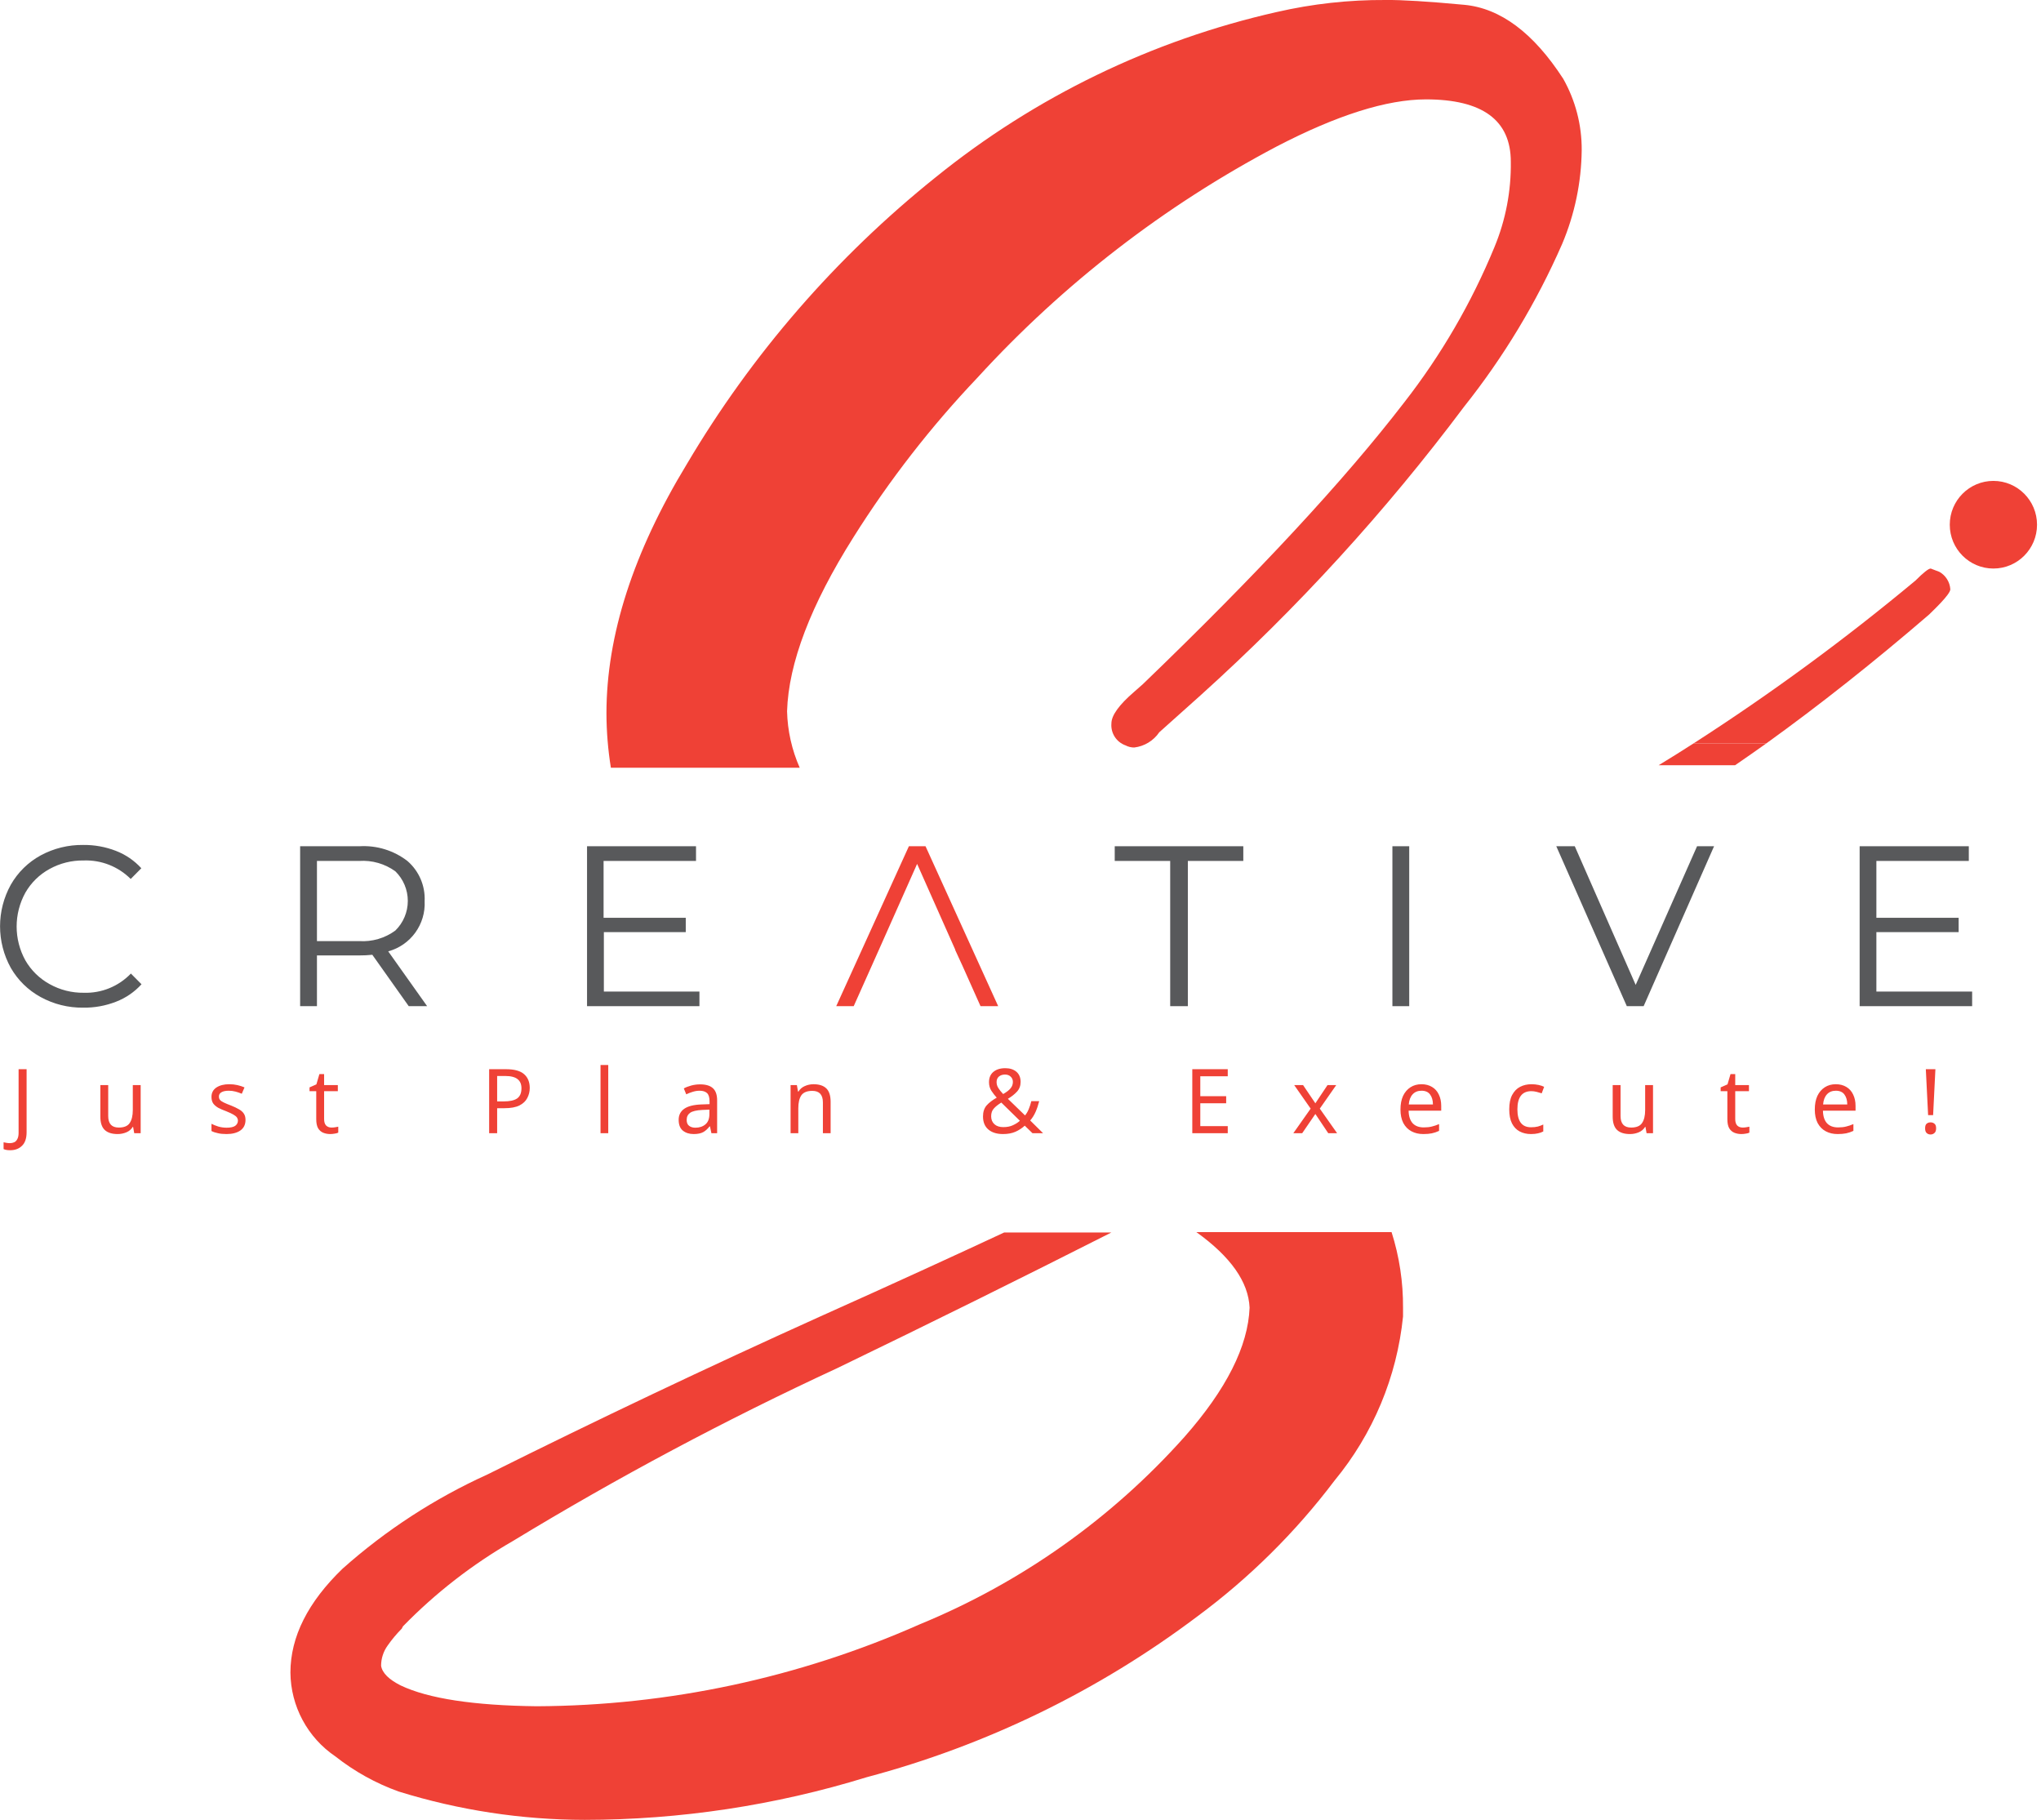
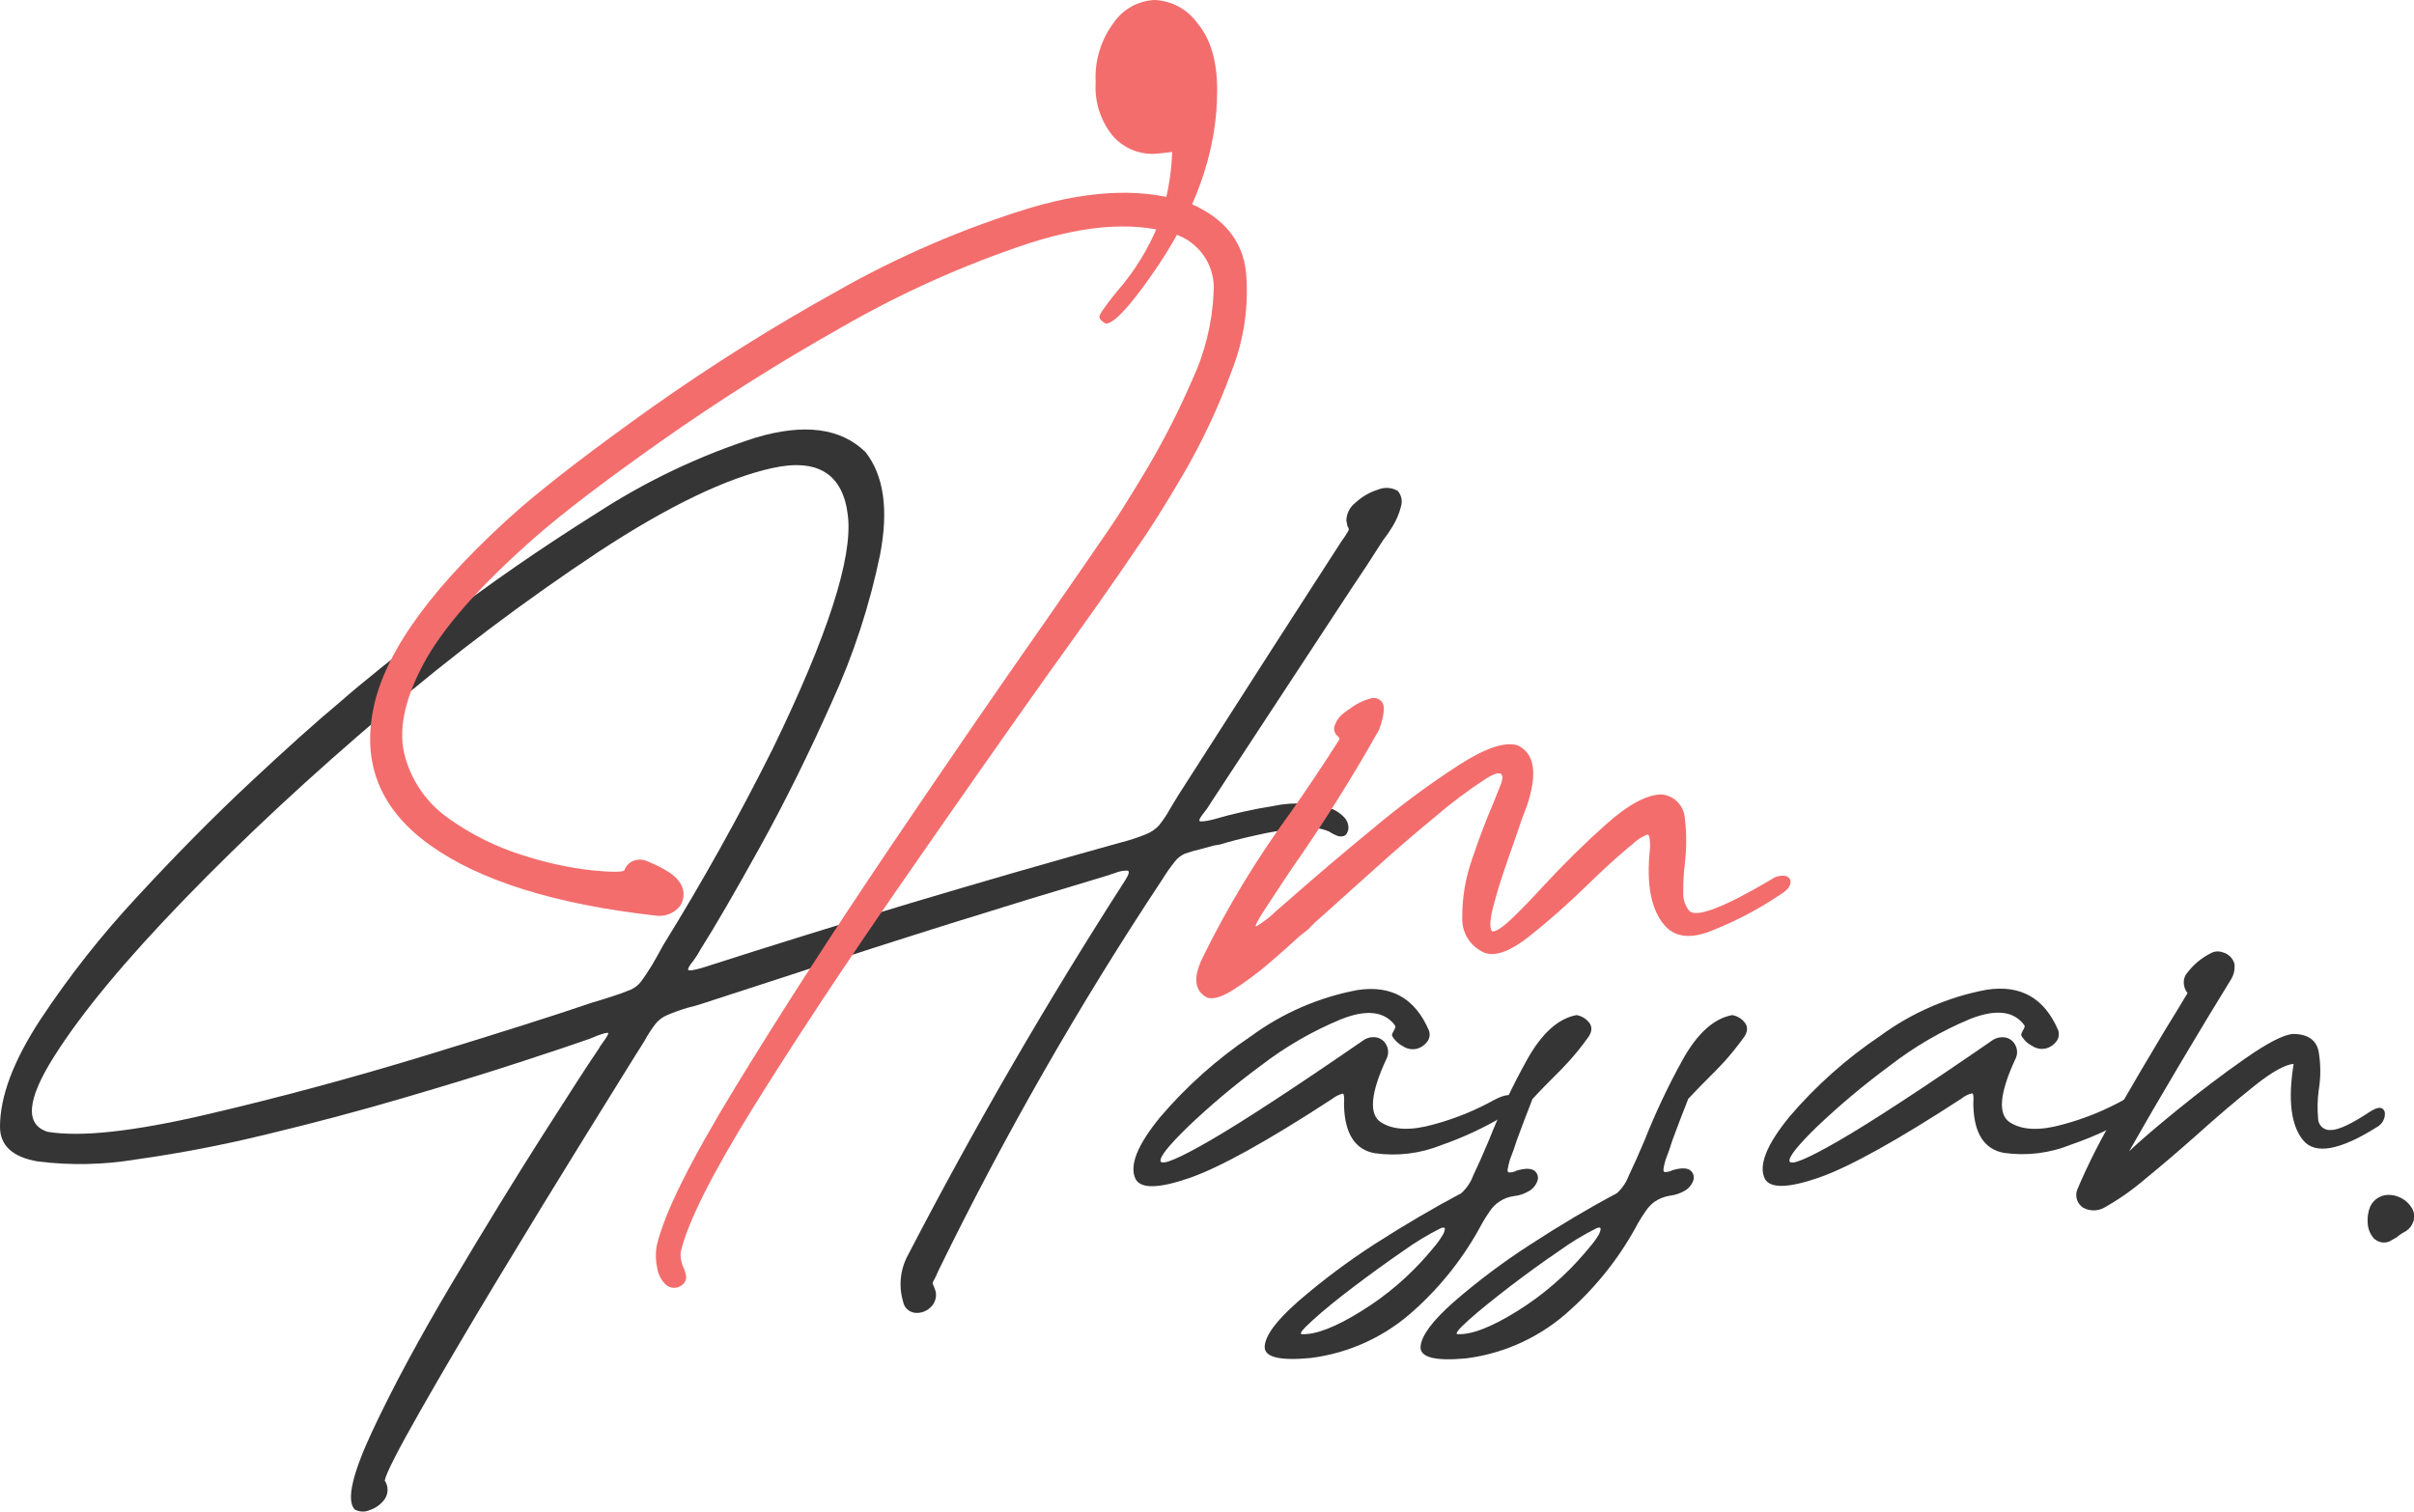
- <svg xmlns="http://www.w3.org/2000/svg" xmlns:xlink="http://www.w3.org/1999/xlink" viewBox="0 0 220.81 196.84">
+ <svg xmlns="http://www.w3.org/2000/svg" viewBox="0 0 293.03 183.51">
  <defs>
-     <style>.cls-1{fill:none;}.cls-2{fill:#58595b;}.cls-3{fill:url(#radial-gradient);}.cls-4,.cls-6{fill:#ef4136;}.cls-5{fill:url(#radial-gradient-2);}.cls-6{font-size:9.71px;font-family:Poppins-ExtraLight, Poppins;font-weight:200;letter-spacing:0.66em;}</style>
-     <radialGradient id="radial-gradient" cx="102.33" cy="104.28" r="0.11" gradientTransform="translate(2.32) scale(0.99 1)" gradientUnits="userSpaceOnUse">
-       <stop offset="0" stop-color="#f69380" />
-       <stop offset="1" stop-color="#ef4137" />
-     </radialGradient>
-     <radialGradient id="radial-gradient-2" cx="102.4" cy="104.42" r="0" xlink:href="#radial-gradient" />
+     <style>.cls-1{fill:#353535;}.cls-2{fill:#f36d6d;}</style>
  </defs>
  <g id="Layer_2" data-name="Layer 2">
    <g id="Layer_1-2" data-name="Layer 1">
-       <path class="cls-1" d="M90.57,148a353.42,353.42,0,0,0-35.09,18.7,54.77,54.77,0,0,0-11.89,9.23l-.12.24A13.73,13.73,0,0,0,41.94,178a3.74,3.74,0,0,0-.71,2.19c.16.79.87,1.5,2.12,2.13q4.49,2.13,14.72,2.25a103.43,103.43,0,0,0,41.45-8.87,78.2,78.2,0,0,0,28.61-20.25q6.83-7.69,7.06-14-.21-4.19-5.76-8.19h-9.16l0,0Q105.53,140.74,90.57,148Z" />
-       <path class="cls-2" d="M75.67,107.26v1.58H63.51V91.54H75.3v1.59h-10v6.15h8.89v1.55H65.33v6.43Z" />
-       <path class="cls-2" d="M126.6,93.13h-6V91.54h13.91v1.59h-6v15.71H126.6Z" />
-       <path class="cls-2" d="M150.64,91.54h1.82v17.3h-1.82Z" />
-       <path class="cls-2" d="M185.44,91.54l-7.62,17.3H176l-7.63-17.3h2l6.59,15,6.64-15Z" />
-       <path class="cls-2" d="M213.36,107.26v1.58H201.19V91.54H213v1.59H203v6.15h8.9v1.55H203v6.43Z" />
-       <polygon class="cls-3" points="104.05 104.15 104.18 104.42 104.06 104.15 104.05 104.15" />
-       <polygon class="cls-4" points="95.34 102.17 95.34 102.17 99.22 93.45 103.35 102.74 103.33 102.74 104.01 104.22 104.01 104.22 104.14 104.5 104.14 104.5 104.14 104.5 106.08 108.84 107.99 108.84 100.13 91.54 98.33 91.54 90.47 108.84 92.36 108.84 94.3 104.5 94.3 104.5 95.34 102.17" />
-       <polygon class="cls-5" points="104.18 104.42 104.18 104.42 104.18 104.42 104.18 104.42" />
-       <path class="cls-2" d="M44.22,108.84l-3.94-5.56a12.19,12.19,0,0,1-1.37.07H34.29v5.49H32.47V91.54h6.44a7.73,7.73,0,0,1,5.16,1.59,5.39,5.39,0,0,1,1.87,4.34A5.35,5.35,0,0,1,42,102.91l4.21,5.93Zm-1.45-8.18a4.48,4.48,0,0,0,0-6.41,6,6,0,0,0-3.91-1.12H34.29v8.67h4.57A5.94,5.94,0,0,0,42.77,100.66Z" />
-       <path class="cls-2" d="M4.39,107.85a8.33,8.33,0,0,1-3.22-3.15,9.28,9.28,0,0,1,0-9A8.29,8.29,0,0,1,4.4,92.53,9.41,9.41,0,0,1,9,91.4a9.48,9.48,0,0,1,3.54.64,7.26,7.26,0,0,1,2.75,1.88l-1.15,1.16a6.84,6.84,0,0,0-5.09-2A7.39,7.39,0,0,0,5.36,94a6.74,6.74,0,0,0-2.62,2.57,7.58,7.58,0,0,0,0,7.31,6.81,6.81,0,0,0,2.62,2.57,7.39,7.39,0,0,0,3.71.94,6.74,6.74,0,0,0,5.09-2.08l1.15,1.16a7.24,7.24,0,0,1-2.76,1.89A9.38,9.38,0,0,1,9,109,9.32,9.32,0,0,1,4.39,107.85Z" />
-       <text class="cls-6" transform="translate(1.13 122.58) scale(0.99 1)">Just Plan &amp; Execute!</text>
-       <path class="cls-4" d="M179.44,82.78h8.27c1.13-.78,2.26-1.56,3.39-2.37h-7.87C182,81.21,180.71,82,179.44,82.78Z" />
-       <path class="cls-4" d="M85.15,76.94q.24-7.81,7.18-18.82a110.26,110.26,0,0,1,13.43-17.28,119.23,119.23,0,0,1,32.37-25q9.78-5.08,16.13-5.09,9.19,0,9.19,6.75a23.26,23.26,0,0,1-1.77,9.23,71.7,71.7,0,0,1-9.77,16.81Q142.25,56.1,123.65,74l-.94.83c-1.65,1.42-2.47,2.56-2.47,3.43a2.31,2.31,0,0,0,1.53,2.37,2,2,0,0,0,.94.23,3.83,3.83,0,0,0,2.71-1.65l4.47-4A217.72,217.72,0,0,0,158.39,44,79.31,79.31,0,0,0,169,26.4a26.82,26.82,0,0,0,2.12-10.18,15.49,15.49,0,0,0-2-7.7q-4.83-7.45-10.71-8T149.91,0a51.24,51.24,0,0,0-11.78,1.3,90.36,90.36,0,0,0-36.91,17.88,114.29,114.29,0,0,0-26.9,31q-8.71,14.33-8.71,27a37.7,37.7,0,0,0,.48,5.87H86.52A16.09,16.09,0,0,1,85.15,76.94Z" />
-       <path class="cls-4" d="M135.19,141.45q-.24,6.27-7.06,14a78.2,78.2,0,0,1-28.61,20.25,103.43,103.43,0,0,1-41.45,8.87q-10.24-.12-14.72-2.25c-1.25-.63-2-1.34-2.12-2.13a3.74,3.74,0,0,1,.71-2.19,13.73,13.73,0,0,1,1.53-1.83l.12-.24a54.77,54.77,0,0,1,11.89-9.23A353.42,353.42,0,0,1,90.57,148q14.94-7.22,29.67-14.68l0,0H108.64c-5,2.33-11.58,5.36-20,9.13q-18.12,8.18-35.91,17.05a62.19,62.19,0,0,0-15.66,10.18q-5.64,5.44-5.65,11.24A11.07,11.07,0,0,0,36.29,190a24.33,24.33,0,0,0,6.83,3.79,68.17,68.17,0,0,0,20.13,3.07,103.89,103.89,0,0,0,30.5-4.61,103.77,103.77,0,0,0,35.79-17.4,72.91,72.91,0,0,0,14.83-14.68,33.1,33.1,0,0,0,7.42-17.76v-.94a26.4,26.4,0,0,0-1.24-8.19H129.43Q135,137.27,135.19,141.45Z" />
-       <path class="cls-4" d="M211,63.75a2.34,2.34,0,0,0-1.18-1.89l-.94-.36c-.24,0-.79.44-1.65,1.3a242.37,242.37,0,0,1-24,17.61h7.87q8.68-6.25,17.61-13.94C209.1,66.08,211,64.3,211,63.75Z" />
-       <ellipse class="cls-4" cx="215.66" cy="56.76" rx="4.72" ry="4.74" />
+       <path class="cls-1" d="M71.54,126.12q-2.36.84-8.42,2.82T49,133.28q-8.07,2.37-16.61,4.42a159.4,159.4,0,0,1-15.85,3.05A41.41,41.41,0,0,1,4.61,141Q0,140.22,0,136.79q0-5.49,4.84-12.92a114.47,114.47,0,0,1,11.81-15q7-7.59,13.71-13.87t10.93-9.79q3.89-3.43,12.46-10t18.82-13a80.44,80.44,0,0,1,19.12-9.07q8.88-2.66,13.38,1.75,3.34,4.27,1.75,12.5A83.26,83.26,0,0,1,101,85.17q-4.26,9.56-8.8,17.75T85.1,115.15a12.23,12.23,0,0,1-.91,1.45c-.51.61-.72,1-.65,1.14s.7.05,1.87-.3q25.14-8.09,50.66-15.17a22.49,22.49,0,0,0,3.05-1,4.25,4.25,0,0,0,1.56-1.06,13.46,13.46,0,0,0,1.34-2c.25-.45.61-1,1.06-1.75l11.43-17.83q4.19-6.47,8.38-13c.16-.2.28-.38.38-.53s.27-.44.35-.57a.77.77,0,0,0,.11-.27.61.61,0,0,0-.07-.23.49.49,0,0,1-.12-.26c0-.13-.06-.32-.11-.57A2.82,2.82,0,0,1,164.57,61a7,7,0,0,1,2.7-1.56,2.71,2.71,0,0,1,2.4.15,2,2,0,0,1,.38,1.94,8.48,8.48,0,0,1-1,2.36,16.3,16.3,0,0,1-1.18,1.72q-1.9,3-3.89,5.94-8.53,13-17,25.9a9.3,9.3,0,0,1-.84,1.22c-.46.56-.63.91-.53,1s.66.07,1.67-.19a58.56,58.56,0,0,1,7.32-1.64,13.69,13.69,0,0,1,7.24.42,4.53,4.53,0,0,1,1.29.92,1.82,1.82,0,0,1,.54,1.52c-.11.46-.3.72-.58.8a1.27,1.27,0,0,1-.87-.08,5.14,5.14,0,0,1-.92-.49,6.45,6.45,0,0,0-3.58-.38,39.76,39.76,0,0,0-5.22.84c-1.8.4-3.29.78-4.45,1.14a8.47,8.47,0,0,0-.84.15l-1.37.38a17.8,17.8,0,0,0-2,.57,3.13,3.13,0,0,0-1.26,1,21.16,21.16,0,0,0-1.49,2.13,417.52,417.52,0,0,0-27.2,47.54c-.15.36-.28.64-.38.84s-.18.34-.23.42a.41.41,0,0,0-.07.23.26.26,0,0,0,.07.19,7.83,7.83,0,0,1,.31.84,2.07,2.07,0,0,1-.69,1.94,2.35,2.35,0,0,1-1.86.61,1.65,1.65,0,0,1-1.41-1.34,7.39,7.39,0,0,1,.61-5.71q12.1-23.31,26.36-45.48c.45-.72.54-1.1.26-1.15a3.8,3.8,0,0,0-1.56.31,4.2,4.2,0,0,0-.68.23Q115.27,112,96.68,118.12l-11.5,3.74a16.46,16.46,0,0,1-1.6.45,22.29,22.29,0,0,0-2.59.92,3.65,3.65,0,0,0-1.37,1,16.35,16.35,0,0,0-1.37,2.1c-.31.51-.69,1.12-1.15,1.83-1,1.62-3.1,5-6.24,10.06s-6.58,10.69-10.29,16.83-6.91,11.58-9.6,16.31-4.11,7.51-4.27,8.38a2,2,0,0,1,0,2.25,3.61,3.61,0,0,1-1.82,1.33,2,2,0,0,1-1.83-.08q-1.53-1.66,2.17-9.56t9.64-17.9q5.94-10,11.12-18.13t6.7-10.33a4.15,4.15,0,0,1,.39-.61c.55-.76.81-1.19.76-1.29s-.49,0-1.3.3Zm22.25-35.2q10-20.57,9.14-28.26t-9.22-5.83q-8.38,1.86-20.95,10.09a267.9,267.9,0,0,0-26,19.58q-13.41,11.35-24.3,22.59T6.59,128.22q-5,7.88-.8,9.18,6,1,19.28-2.1t26.7-7.2q13.45-4.11,20.15-6.4c.87-.25,1.6-.48,2.21-.68a25.66,25.66,0,0,0,2.44-.88,3.24,3.24,0,0,0,1.26-1c.33-.43.77-1.1,1.33-2,.36-.61.81-1.42,1.37-2.44Q87.7,103.11,93.79,90.92Z" />
+       <path class="cls-1" d="M181.41,133.51q2.06-1.06,2.43-.15c.26.61-.22,1.35-1.44,2.21A42.1,42.1,0,0,1,175,139a15.76,15.76,0,0,1-8.12,1c-2.38-.43-3.63-2.35-3.73-5.75v-.38q.07-1.06-.15-1.11a3.44,3.44,0,0,0-1.3.65q-11.8,7.69-17.33,9.6t-6.51.15q-1.23-2.43,3-7.58a54.25,54.25,0,0,1,11-9.79,31.63,31.63,0,0,1,12.92-5.6c4.11-.63,7,1,8.68,4.92a1.43,1.43,0,0,1-.23,1.37,2.31,2.31,0,0,1-1.21.83,2.15,2.15,0,0,1-1.72-.3,3.13,3.13,0,0,1-1.33-1.29.67.67,0,0,1,.07-.31l.16-.3.15-.31a.32.32,0,0,0,0-.3c-1.27-1.73-3.46-2-6.55-.77A42.78,42.78,0,0,0,153,129.4a90.56,90.56,0,0,0-8.76,7.35q-3.58,3.47-3.36,4.23c.21.51,2.21-.33,6-2.52s10.06-6.27,18.75-12.26a2.12,2.12,0,0,1,1.4-.27,1.72,1.72,0,0,1,1.19.8,1.82,1.82,0,0,1,.07,1.83q-2.9,6.25-.65,7.69t6.48.23A32.63,32.63,0,0,0,181.41,133.51Z" />
+       <path class="cls-1" d="M177.37,144.86a5.36,5.36,0,0,0,1.45-2.13q.84-1.75,1.9-4.27a82.08,82.08,0,0,1,4.65-9.82c1.78-3.2,3.78-5,6-5.41a2.45,2.45,0,0,1,1.6,1c.35.54.25,1.16-.31,1.87a30.72,30.72,0,0,1-2.25,2.78c-.63.69-1.28,1.36-1.94,2s-1.47,1.5-2.44,2.52c-.66,1.67-1.29,3.35-1.9,5-.26.82-.53,1.6-.84,2.37A10.75,10.75,0,0,0,183,142c0,.23.05.34.23.34a2.54,2.54,0,0,0,.73-.15.22.22,0,0,1,.15-.08c1-.3,1.73-.29,2.13,0a1.08,1.08,0,0,1,.38,1.26,2.29,2.29,0,0,1-1.14,1.29,4.4,4.4,0,0,1-1.68.54,4.17,4.17,0,0,0-3,1.9,16.79,16.79,0,0,0-.91,1.45A38.18,38.18,0,0,1,171.73,159a22.85,22.85,0,0,1-12.65,5.86q-5.72.54-5.56-1.44c.1-1.33,1.44-3.12,4-5.38a83.17,83.17,0,0,1,9.33-7Q172.34,147.52,177.37,144.86Zm-3.89,7.24c.26-.3.54-.64.84-1a9.13,9.13,0,0,0,.76-1.1,1.82,1.82,0,0,0,.31-.8c0-.18-.16-.22-.46-.12a33.29,33.29,0,0,0-4.61,2.79c-1.95,1.34-3.95,2.79-6,4.34s-3.67,2.88-4.91,4-1.72,1.7-1.41,1.75c1.67.1,4.09-.83,7.23-2.78A34.75,34.75,0,0,0,173.48,152.1Z" />
+       <path class="cls-1" d="M196.26,144.86a5.36,5.36,0,0,0,1.45-2.13q.84-1.75,1.91-4.27a83.58,83.58,0,0,1,4.64-9.82c1.78-3.2,3.79-5,6-5.41a2.43,2.43,0,0,1,1.6,1c.36.54.26,1.16-.3,1.87a34.62,34.62,0,0,1-2.25,2.78c-.64.69-1.28,1.36-1.94,2s-1.48,1.5-2.44,2.52c-.66,1.67-1.3,3.35-1.91,5-.25.82-.53,1.6-.83,2.37a7.41,7.41,0,0,0-.27,1.18c0,.23.05.34.23.34a2.42,2.42,0,0,0,.72-.15.22.22,0,0,1,.15-.08c1-.3,1.73-.29,2.14,0a1.11,1.11,0,0,1,.38,1.26,2.29,2.29,0,0,1-1.14,1.29,4.4,4.4,0,0,1-1.68.54,4.65,4.65,0,0,0-1.91.76,4.56,4.56,0,0,0-1.06,1.14,17,17,0,0,0-.92,1.45A38.33,38.33,0,0,1,190.63,159,22.88,22.88,0,0,1,178,164.9q-5.72.54-5.56-1.44t4-5.38a81.37,81.37,0,0,1,9.33-7Q191.24,147.52,196.26,144.86Zm-3.88,7.24.84-1A9.13,9.13,0,0,0,194,150a1.9,1.9,0,0,0,.3-.8q0-.27-.45-.12a32.71,32.71,0,0,0-4.61,2.79q-2.94,2-6,4.34c-2,1.55-3.67,2.88-4.92,4s-1.71,1.7-1.41,1.75q2.52.15,7.24-2.78A35,35,0,0,0,192.38,152.1Z" />
+       <path class="cls-1" d="M257.82,133.51c1.38-.71,2.19-.76,2.44-.15s-.23,1.35-1.44,2.21a42.44,42.44,0,0,1-7.43,3.39,15.77,15.77,0,0,1-8.12,1q-3.59-.64-3.73-5.75v-.38q.08-1.06-.15-1.11a3.37,3.37,0,0,0-1.3.65q-11.81,7.69-17.33,9.6t-6.52.15q-1.22-2.43,3-7.58a54.25,54.25,0,0,1,11-9.79,31.63,31.63,0,0,1,12.92-5.6c4.11-.63,7,1,8.68,4.92a1.46,1.46,0,0,1-.23,1.37,2.29,2.29,0,0,1-1.22.83,2.13,2.13,0,0,1-1.71-.3,3.07,3.07,0,0,1-1.33-1.29.67.67,0,0,1,.07-.31l.15-.3c.05-.11.11-.21.16-.31a.32.32,0,0,0,0-.3q-1.9-2.6-6.56-.77a42.94,42.94,0,0,0-9.82,5.72,92,92,0,0,0-8.77,7.35q-3.57,3.47-3.35,4.23c.21.51,2.21-.33,6-2.52s10.06-6.27,18.74-12.26a2.16,2.16,0,0,1,1.41-.27,1.69,1.69,0,0,1,1.18.8,1.82,1.82,0,0,1,.08,1.83q-2.9,6.25-.65,7.69t6.48.23A32.54,32.54,0,0,0,257.82,133.51Z" />
+       <path class="cls-1" d="M252.19,144.33a75.71,75.71,0,0,1,4.61-9.07q3.07-5.32,6-10.2c1.06-1.73,2-3.23,2.74-4.5a2.11,2.11,0,0,1-.46-1.3,1.78,1.78,0,0,1,.46-1.21,8.23,8.23,0,0,1,2.9-2.37l.15-.07a1.71,1.71,0,0,1,1.22,0,2,2,0,0,1,1.44,1.45v.38a2.76,2.76,0,0,1-.38,1.37q-2.82,4.57-6.28,10.4t-6.14,10.55q1.83-1.75,5.91-5.07t8.15-6.17c2.72-1.9,4.66-2.91,5.83-3,1.83,0,2.87.78,3.12,2.17a14.16,14.16,0,0,1,0,4.69,15.14,15.14,0,0,0-.07,3.39,1.41,1.41,0,0,0,1.56,1.41q1.41,0,4.84-2.29,1-.6,1.41-.3c.28.2.36.54.26,1a1.86,1.86,0,0,1-.84,1.18q-6.86,4.34-9.06,1.64t-1.14-9.26q-1.61.15-4.8,2.7c-2.14,1.71-4.45,3.67-6.94,5.91q-3.27,2.9-6.24,5.33a31,31,0,0,1-5,3.51,2.64,2.64,0,0,1-2.59,0A1.83,1.83,0,0,1,252.19,144.33Z" />
+       <path class="cls-1" d="M290,150.73a1.76,1.76,0,0,1-1.87-.42,3,3,0,0,1-.72-1.83,4.34,4.34,0,0,1,.3-2,2.47,2.47,0,0,1,2.55-1.41,3.36,3.36,0,0,1,2.55,1.64,2,2,0,0,1,.16,1.53,2.26,2.26,0,0,1-.92,1.22,5.52,5.52,0,0,0-1.14.76C290.48,150.45,290.18,150.63,290,150.73Z" />
+       <path class="cls-2" d="M79.64,111.16q-18.37-2.07-27.45-8.57t-6.8-16.88q2.27-10.38,17.79-24.06,5.63-4.84,15.88-12.14A242.67,242.67,0,0,1,101.51,35.4a116.94,116.94,0,0,1,23.63-10.19q11.46-3.37,19.45-.46,6,2.63,6.65,8.19a26.41,26.41,0,0,1-1.76,12.18,77.72,77.72,0,0,1-5.85,12.46q-3.42,5.84-5.72,9.07-3.39,5.07-10.61,15.07Q118.84,93.63,108.89,108T91.4,134.49Q83.86,146.67,82.63,152a3.79,3.79,0,0,0,.39,2,3.42,3.42,0,0,1,.27,1,1.18,1.18,0,0,1-.5,1,1.53,1.53,0,0,1-1.92,0,3.48,3.48,0,0,1-1.08-2,7,7,0,0,1-.08-2.73Q81,145.51,89.25,132T108,102.93q10.5-15.53,18.8-27.36,5.07-7.3,7.76-11.23,1.54-2.22,4.54-7.22a96.16,96.16,0,0,0,5.57-10.88,28.15,28.15,0,0,0,2.65-10.76,6.86,6.86,0,0,0-4.22-6.88q-7.16-2.61-18.15.92A123,123,0,0,0,102,39.82a257.84,257.84,0,0,0-21.84,13.8q-9.92,7-15,11.42-10.29,9-13.8,15.64T49.19,91.94a13.49,13.49,0,0,0,5.39,7.5,31.5,31.5,0,0,0,8.87,4.38,42.41,42.41,0,0,0,8.42,1.84c2.41.23,3.72.22,3.92,0a1.9,1.9,0,0,1,1.08-1.15,2.23,2.23,0,0,1,1.61,0q3.15,1.31,3.92,2.46a2.52,2.52,0,0,1,.16,3A3.18,3.18,0,0,1,79.64,111.16Z" />
+       <path class="cls-2" d="M142.29,18.45c-1.23.15-2,.23-2.31.23a6.37,6.37,0,0,1-5-2.31A9.32,9.32,0,0,1,133,10a11.09,11.09,0,0,1,2.23-7.3A6.37,6.37,0,0,1,140.13,0a6.74,6.74,0,0,1,5.27,2.88C147,4.8,147.75,7.51,147.75,11q0,11.15-8,22.45-4.08,5.84-5.53,5.84c-.52-.31-.77-.59-.77-.84s.71-1.34,2.15-3.08a28.76,28.76,0,0,0,5-8.11A29,29,0,0,0,142.29,18.45Z" />
+       <path class="cls-2" d="M181.19,113.08c.4,0,1.16-.45,2.26-1.5s2.4-2.37,3.88-4q3.69-4,7.65-7.53t6.65-3.61a3.1,3.1,0,0,1,2.89,2.88,22.86,22.86,0,0,1,0,5.5,25.86,25.86,0,0,0-.19,3.49,3.27,3.27,0,0,0,.73,2.27q1.31,1.3,10-3.84a2.19,2.19,0,0,1,1.73-.39.75.75,0,0,1,.53.93c-.07.46-.55.94-1.42,1.46a43.11,43.11,0,0,1-8.76,4.49q-3.07,1-4.77-.57c-1.89-1.85-2.59-5.1-2.07-9.77,0-1.07-.07-1.6-.35-1.57a5.23,5.23,0,0,0-1.81,1.19,1.2,1.2,0,0,1-.3.23q-2.31,1.92-5.23,4.77a89.67,89.67,0,0,1-7,6.18q-3.35,2.65-5.34,2a4.45,4.45,0,0,1-2.77-4.38,20.91,20.91,0,0,1,1.19-7q1.28-3.81,2.58-6.81c.41-1,.74-1.87,1-2.53q.54-1.92-1.85-.47a58.31,58.31,0,0,0-6.22,4.66q-3.86,3.18-7.65,6.61l-6.11,5.49a16.7,16.7,0,0,0-1.62,1.54l-1.15.92c-1,.93-2.2,2-3.69,3.27a38.94,38.94,0,0,1-4.31,3.19c-1.38.87-2.43,1.18-3.15.92-1.54-.82-1.71-2.43-.54-4.84a116.55,116.55,0,0,1,10.61-17.53q3.08-4.38,5.92-8.84a.62.62,0,0,0,.08-.23s0-.13-.16-.23l-.07-.08a1.16,1.16,0,0,1-.39-1.15,3.38,3.38,0,0,1,.77-1.31,11.14,11.14,0,0,1,1.42-1.07,6.9,6.9,0,0,1,2.12-1,1.25,1.25,0,0,1,1.54.5c.3.51.18,1.59-.39,3.22a202.11,202.11,0,0,1-10.84,17.22q-1.38,2.09-2.69,4.08c-1.23,1.84-1.69,2.72-1.38,2.61a13.09,13.09,0,0,0,2.46-1.92l1.07-.92q5.16-4.55,10.81-9.19a104.69,104.69,0,0,1,10.33-7.61q4.69-3,7-2.34,3.15,1.45,1.15,7.38c-.1.25-.28.72-.53,1.38-.47,1.38-1.07,3.13-1.81,5.23s-1.33,4-1.77,5.72S180.83,112.93,181.19,113.08Z" />
    </g>
  </g>
</svg>
